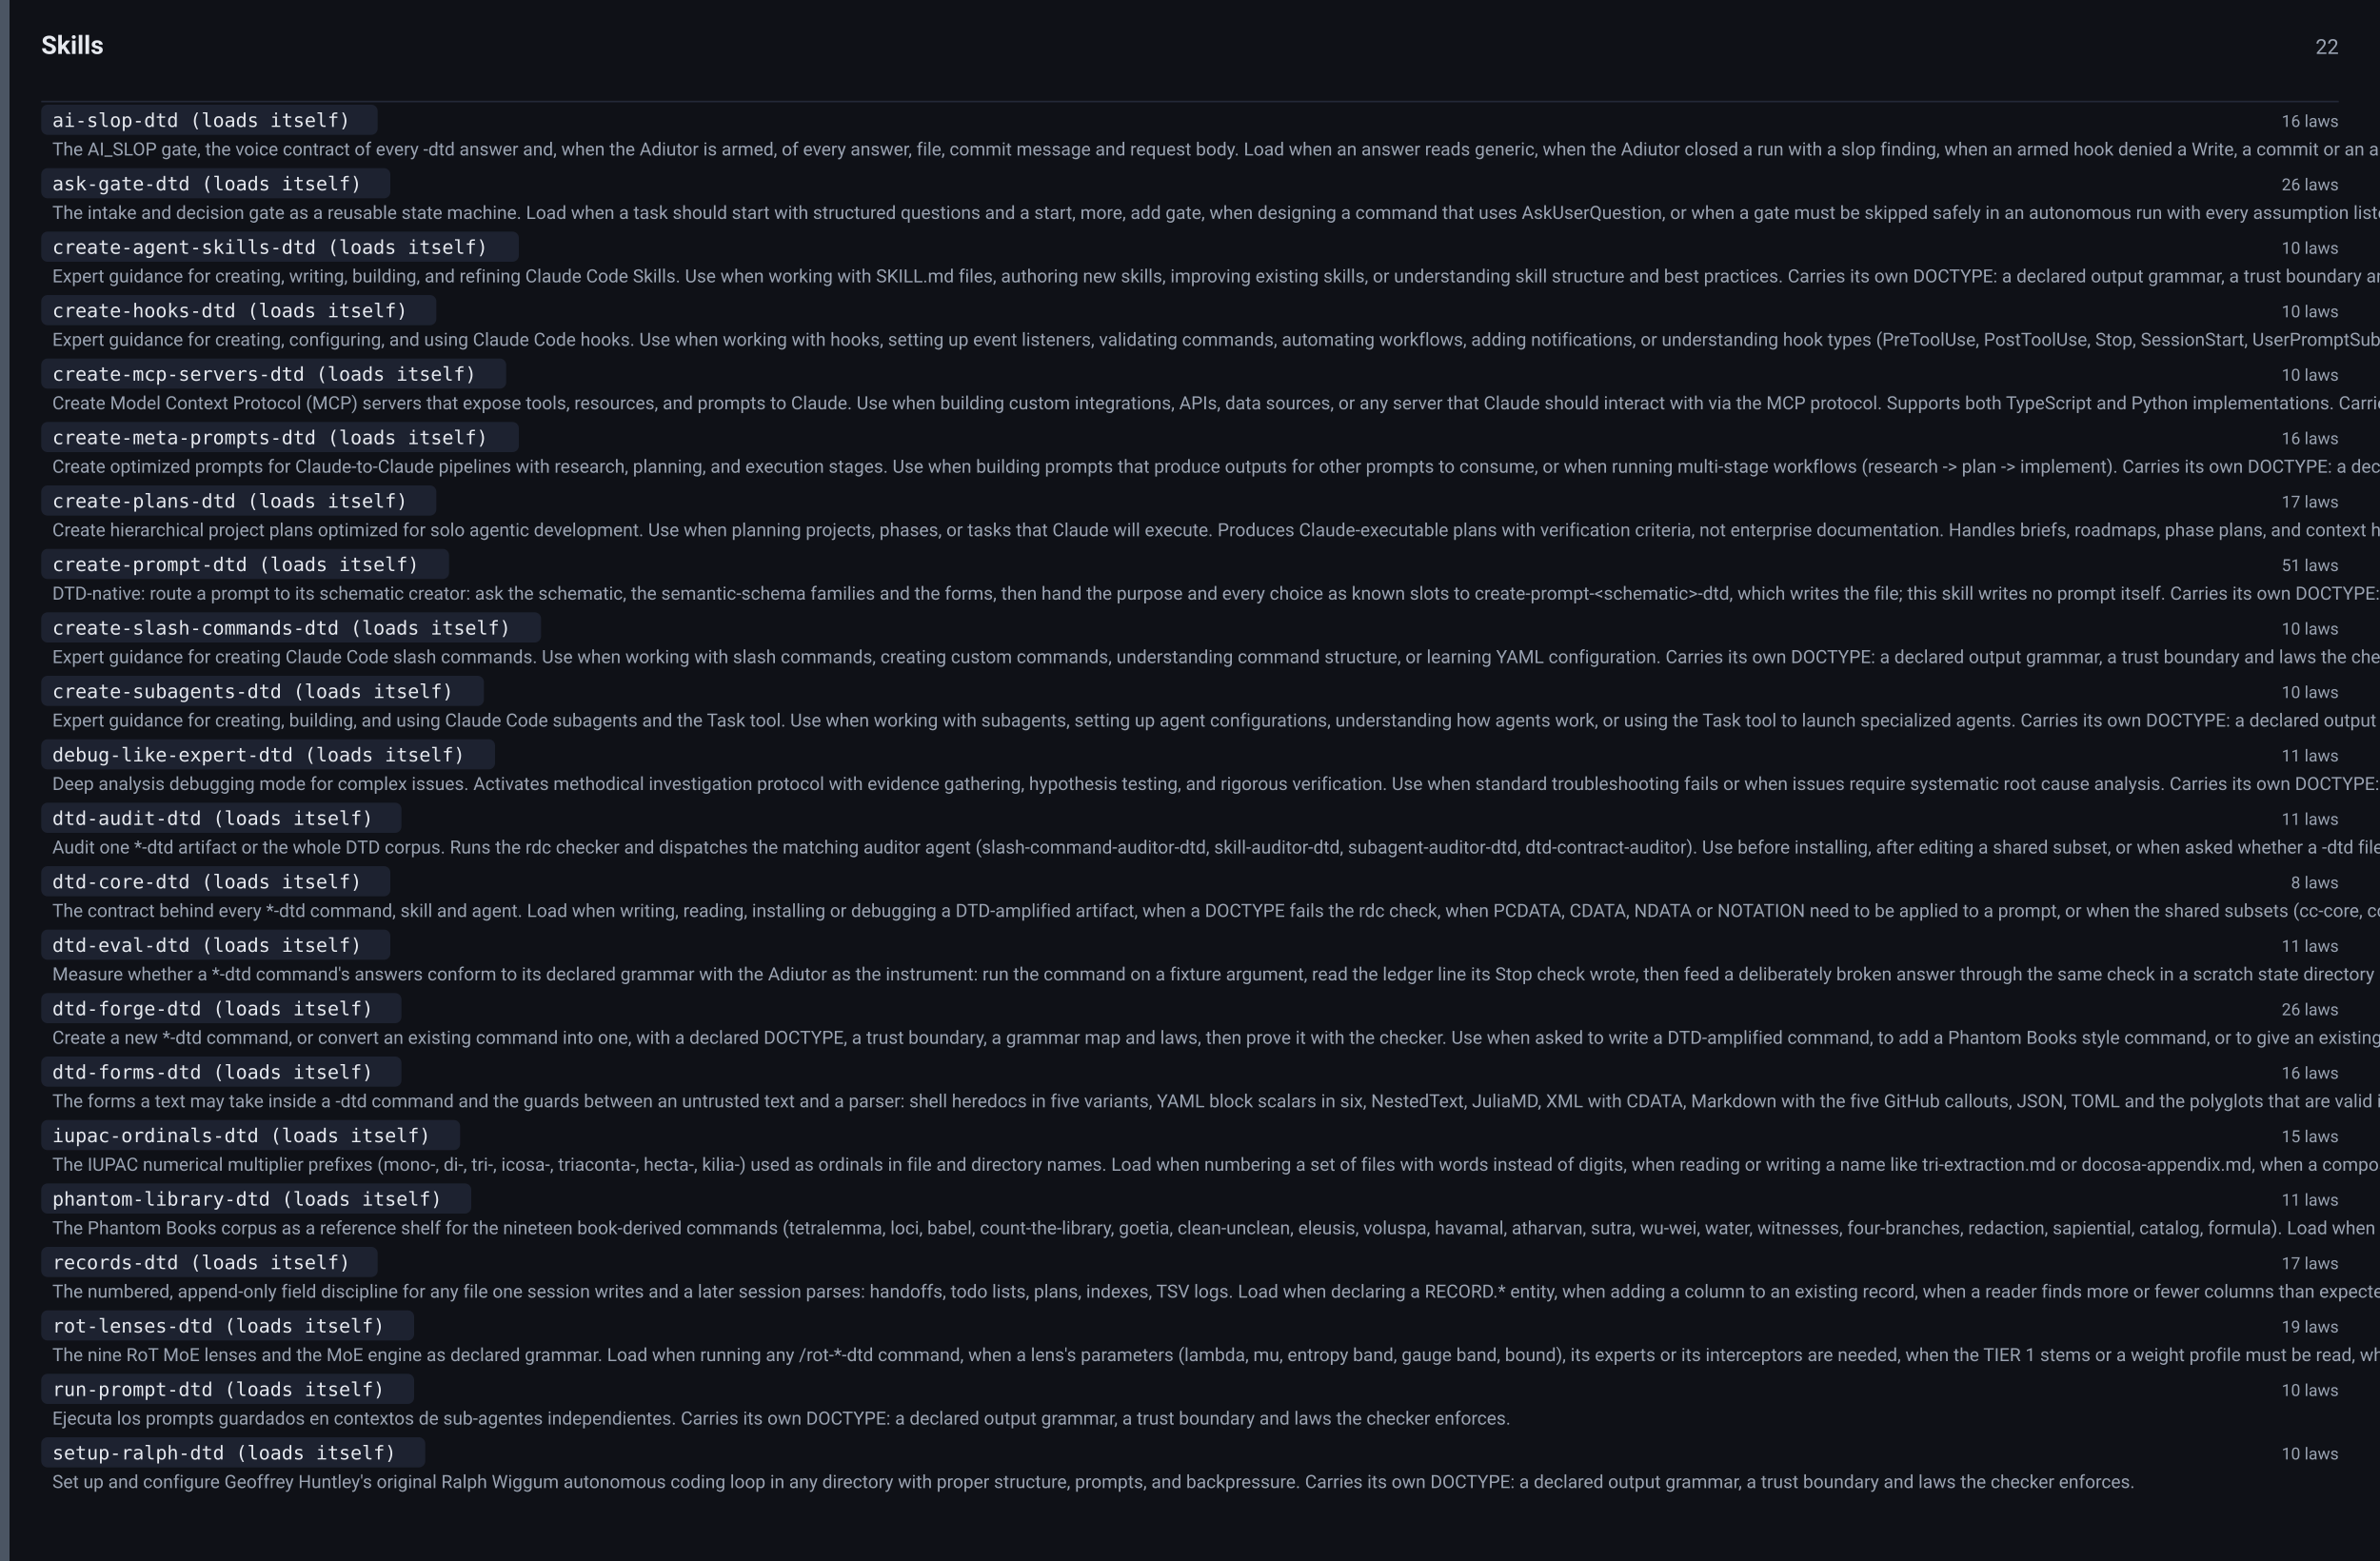
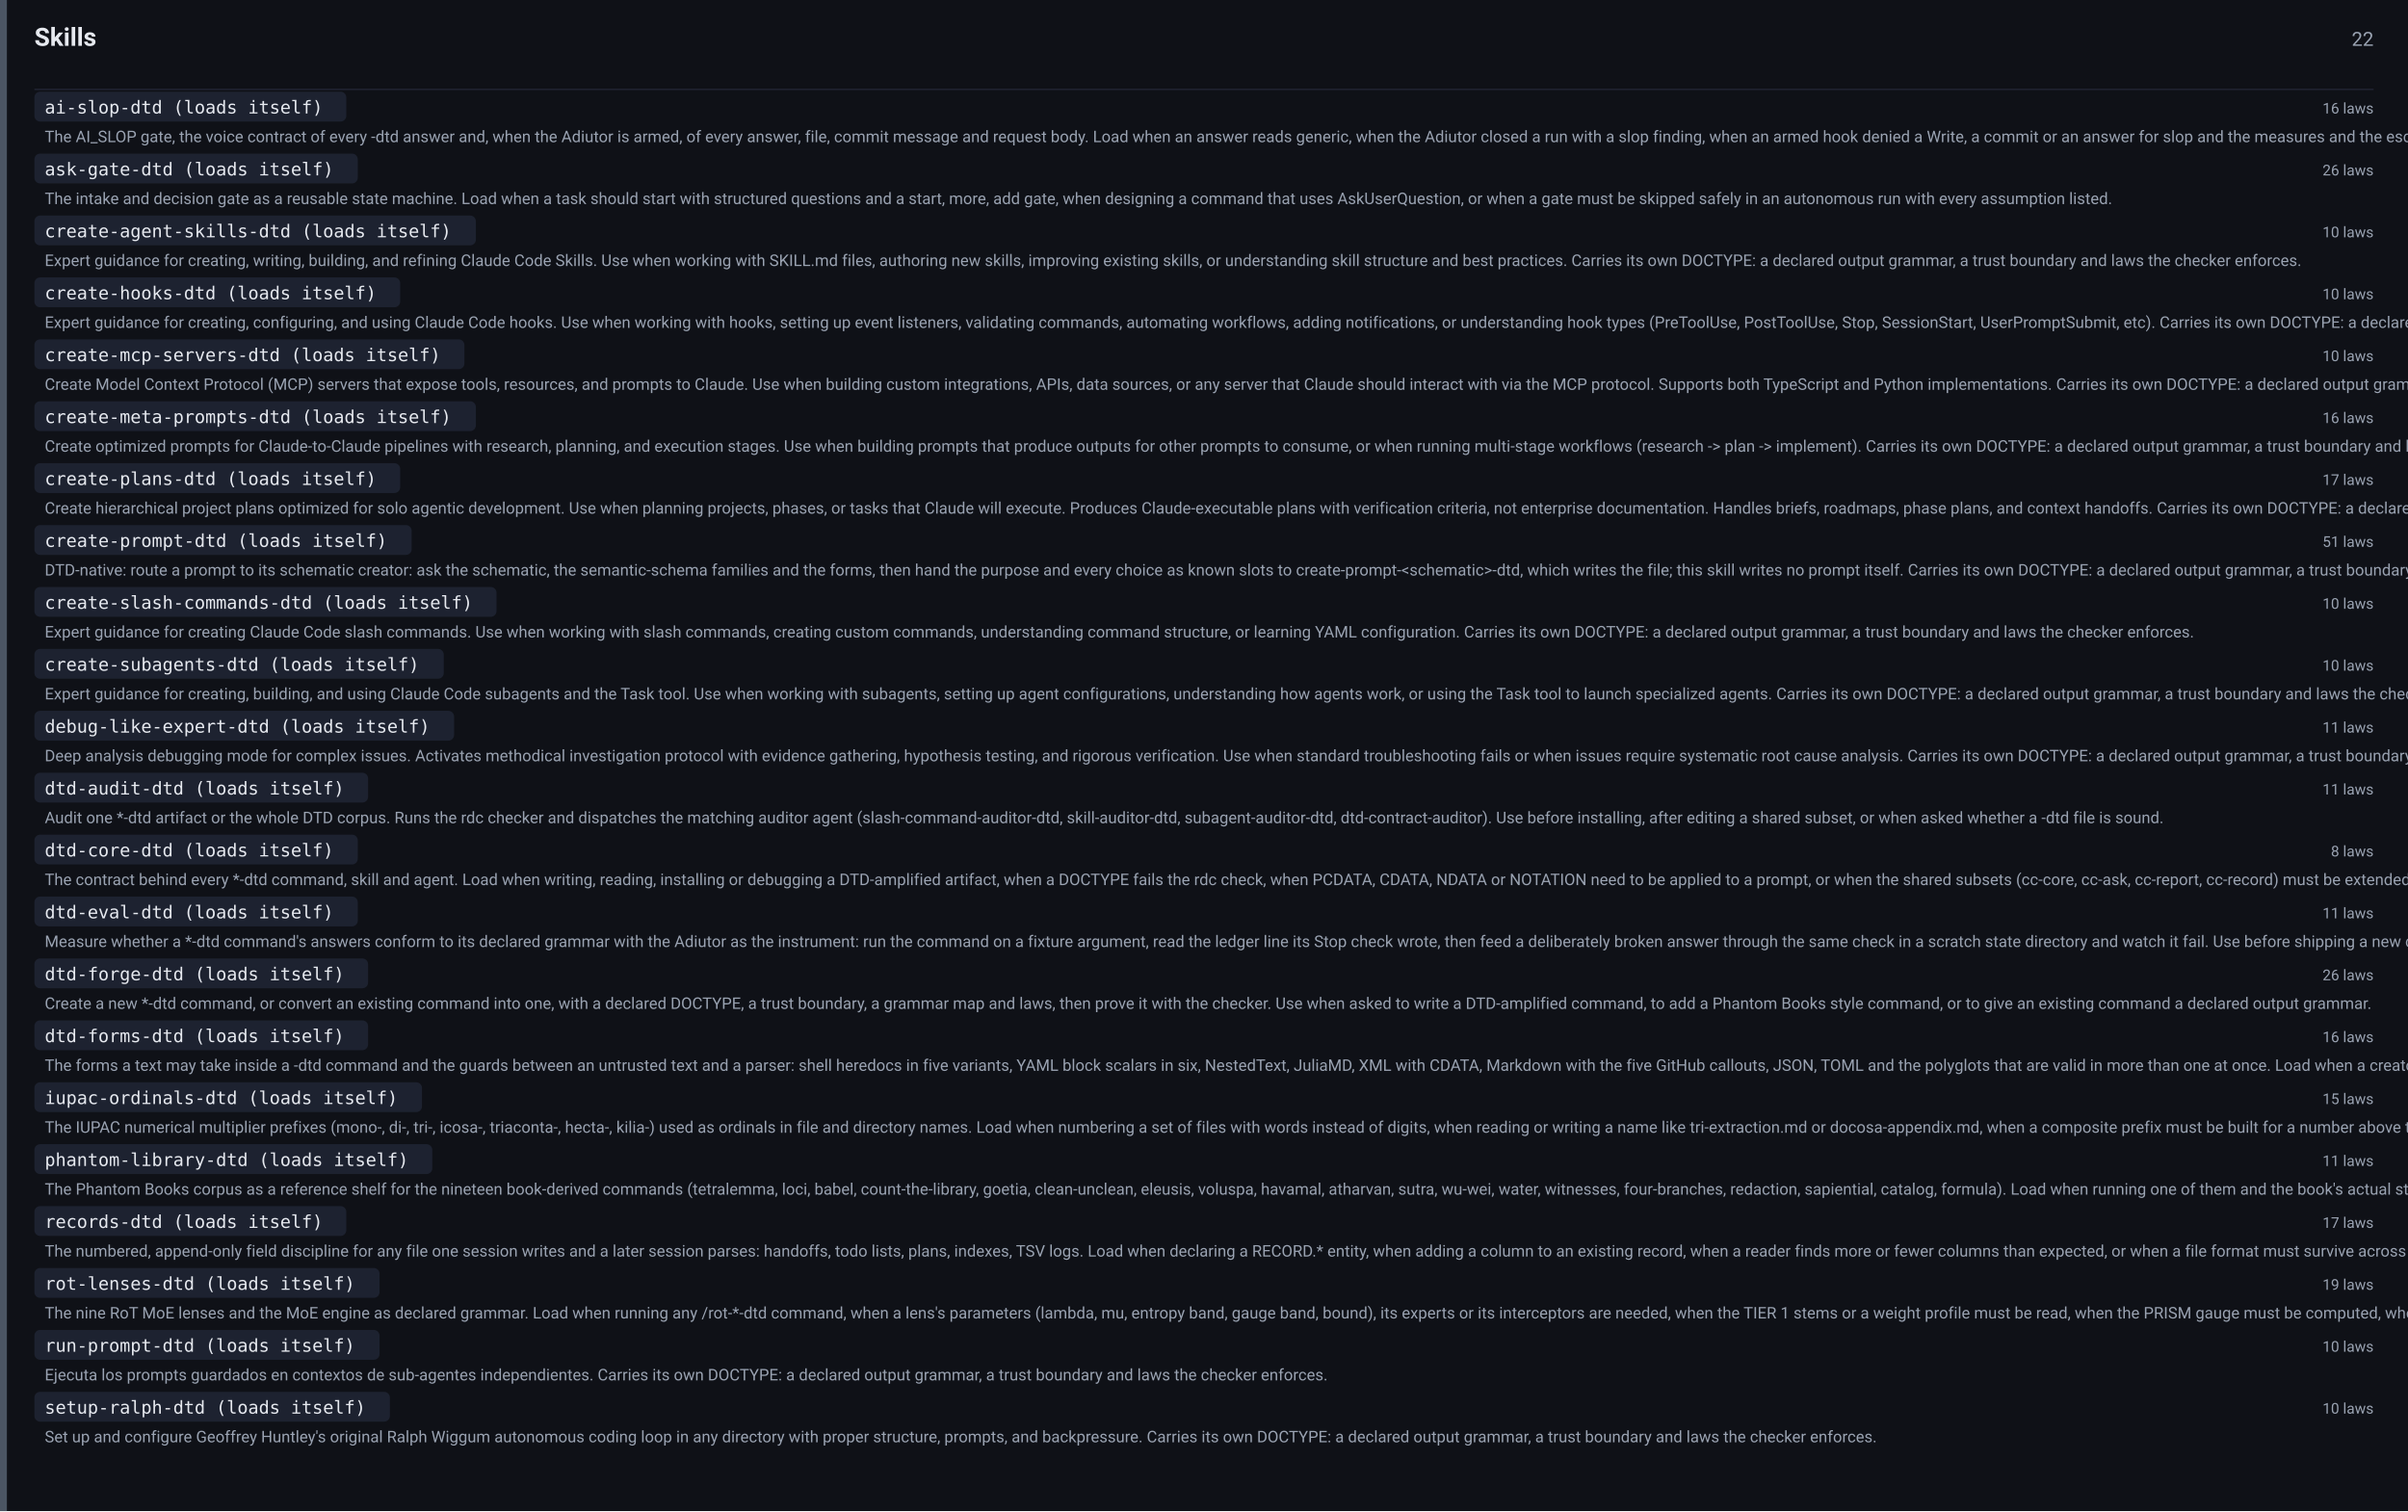
- <svg xmlns="http://www.w3.org/2000/svg" width="1500" height="984" viewBox="0 0 1500 984" font-family="-apple-system,BlinkMacSystemFont,Segoe UI,Roboto,Helvetica,Arial,sans-serif">
-   <rect width="1500" height="984" fill="#0f1117" />
-   <rect x="0" y="0" width="6" height="984" fill="#4b5563" />
-   <text x="26" y="34" font-size="16" font-weight="600" fill="#e6e9ef">Skills</text>
-   <text x="1474" y="34" font-size="13" fill="#9aa3b2" text-anchor="end">22</text>
-   <line x1="26" y1="64" x2="1474" y2="64" stroke="#242938" stroke-width="1" />
-   <rect x="26" y="66" width="212" height="19" rx="4" fill="#1d2230" />
-   <text x="33" y="80" font-size="12" font-family="ui-monospace,SFMono-Regular,Menlo,Consolas,monospace" fill="#e6e9ef">ai-slop-dtd  (loads itself)</text>
-   <text x="33" y="98" font-size="11.5" fill="#9aa3b2">The AI_SLOP gate, the voice contract of every -dtd answer and, when the Adiutor is armed, of every answer, file, commit message and request body. Load when an answer reads generic, when the Adiutor closed a run with a slop finding, when an armed hook denied a Write, a commit or an answer for slop and the measures and the escape must be read, when a command's prose needs the ban list checked before it ships, when the bounds in ai-slop.dtd must be read or changed, or when a new record must not open its sentences the way the previous one did.</text>
-   <text x="1474" y="80" font-size="10.5" fill="#9aa3b2" text-anchor="end">16 laws</text>
-   <rect x="26" y="106" width="220" height="19" rx="4" fill="#1d2230" />
-   <text x="33" y="120" font-size="12" font-family="ui-monospace,SFMono-Regular,Menlo,Consolas,monospace" fill="#e6e9ef">ask-gate-dtd  (loads itself)</text>
-   <text x="33" y="138" font-size="11.5" fill="#9aa3b2">The intake and decision gate as a reusable state machine. Load when a task should start with structured questions and a start, more, add gate, when designing a command that uses AskUserQuestion, or when a gate must be skipped safely in an autonomous run with every assumption listed.</text>
-   <text x="1474" y="120" font-size="10.5" fill="#9aa3b2" text-anchor="end">26 laws</text>
-   <rect x="26" y="146" width="301" height="19" rx="4" fill="#1d2230" />
-   <text x="33" y="160" font-size="12" font-family="ui-monospace,SFMono-Regular,Menlo,Consolas,monospace" fill="#e6e9ef">create-agent-skills-dtd  (loads itself)</text>
-   <text x="33" y="178" font-size="11.5" fill="#9aa3b2">Expert guidance for creating, writing, building, and refining Claude Code Skills. Use when working with SKILL.md files, authoring new skills, improving existing skills, or understanding skill structure and best practices. Carries its own DOCTYPE: a declared output grammar, a trust boundary and laws the checker enforces.</text>
-   <text x="1474" y="160" font-size="10.5" fill="#9aa3b2" text-anchor="end">10 laws</text>
-   <rect x="26" y="186" width="249" height="19" rx="4" fill="#1d2230" />
-   <text x="33" y="200" font-size="12" font-family="ui-monospace,SFMono-Regular,Menlo,Consolas,monospace" fill="#e6e9ef">create-hooks-dtd  (loads itself)</text>
-   <text x="33" y="218" font-size="11.5" fill="#9aa3b2">Expert guidance for creating, configuring, and using Claude Code hooks. Use when working with hooks, setting up event listeners, validating commands, automating workflows, adding notifications, or understanding hook types (PreToolUse, PostToolUse, Stop, SessionStart, UserPromptSubmit, etc). Carries its own DOCTYPE: a declared output grammar, a trust boundary and laws the checker enforces.</text>
-   <text x="1474" y="200" font-size="10.5" fill="#9aa3b2" text-anchor="end">10 laws</text>
-   <rect x="26" y="226" width="293" height="19" rx="4" fill="#1d2230" />
-   <text x="33" y="240" font-size="12" font-family="ui-monospace,SFMono-Regular,Menlo,Consolas,monospace" fill="#e6e9ef">create-mcp-servers-dtd  (loads itself)</text>
-   <text x="33" y="258" font-size="11.5" fill="#9aa3b2">Create Model Context Protocol (MCP) servers that expose tools, resources, and prompts to Claude. Use when building custom integrations, APIs, data sources, or any server that Claude should interact with via the MCP protocol. Supports both TypeScript and Python implementations. Carries its own DOCTYPE: a declared output grammar, a trust boundary and laws the checker enforces.</text>
-   <text x="1474" y="240" font-size="10.5" fill="#9aa3b2" text-anchor="end">10 laws</text>
-   <rect x="26" y="266" width="301" height="19" rx="4" fill="#1d2230" />
-   <text x="33" y="280" font-size="12" font-family="ui-monospace,SFMono-Regular,Menlo,Consolas,monospace" fill="#e6e9ef">create-meta-prompts-dtd  (loads itself)</text>
-   <text x="33" y="298" font-size="11.5" fill="#9aa3b2">Create optimized prompts for Claude-to-Claude pipelines with research, planning, and execution stages. Use when building prompts that produce outputs for other prompts to consume, or when running multi-stage workflows (research -&gt; plan -&gt; implement). Carries its own DOCTYPE: a declared output grammar, a trust boundary and laws the checker enforces.</text>
-   <text x="1474" y="280" font-size="10.5" fill="#9aa3b2" text-anchor="end">16 laws</text>
-   <rect x="26" y="306" width="249" height="19" rx="4" fill="#1d2230" />
-   <text x="33" y="320" font-size="12" font-family="ui-monospace,SFMono-Regular,Menlo,Consolas,monospace" fill="#e6e9ef">create-plans-dtd  (loads itself)</text>
-   <text x="33" y="338" font-size="11.5" fill="#9aa3b2">Create hierarchical project plans optimized for solo agentic development. Use when planning projects, phases, or tasks that Claude will execute. Produces Claude-executable plans with verification criteria, not enterprise documentation. Handles briefs, roadmaps, phase plans, and context handoffs. Carries its own DOCTYPE: a declared output grammar, a trust boundary and laws the checker enforces.</text>
-   <text x="1474" y="320" font-size="10.5" fill="#9aa3b2" text-anchor="end">17 laws</text>
-   <rect x="26" y="346" width="257" height="19" rx="4" fill="#1d2230" />
-   <text x="33" y="360" font-size="12" font-family="ui-monospace,SFMono-Regular,Menlo,Consolas,monospace" fill="#e6e9ef">create-prompt-dtd  (loads itself)</text>
-   <text x="33" y="378" font-size="11.5" fill="#9aa3b2">DTD-native: route a prompt to its schematic creator: ask the schematic, the semantic-schema families and the forms, then hand the purpose and every choice as known slots to create-prompt-&lt;schematic&gt;-dtd, which writes the file; this skill writes no prompt itself. Carries its own DOCTYPE: a declared output grammar, a trust boundary and laws the checker enforces</text>
-   <text x="1474" y="360" font-size="10.5" fill="#9aa3b2" text-anchor="end">51 laws</text>
-   <rect x="26" y="386" width="315" height="19" rx="4" fill="#1d2230" />
-   <text x="33" y="400" font-size="12" font-family="ui-monospace,SFMono-Regular,Menlo,Consolas,monospace" fill="#e6e9ef">create-slash-commands-dtd  (loads itself)</text>
-   <text x="33" y="418" font-size="11.5" fill="#9aa3b2">Expert guidance for creating Claude Code slash commands. Use when working with slash commands, creating custom commands, understanding command structure, or learning YAML configuration. Carries its own DOCTYPE: a declared output grammar, a trust boundary and laws the checker enforces.</text>
-   <text x="1474" y="400" font-size="10.5" fill="#9aa3b2" text-anchor="end">10 laws</text>
-   <rect x="26" y="426" width="279" height="19" rx="4" fill="#1d2230" />
-   <text x="33" y="440" font-size="12" font-family="ui-monospace,SFMono-Regular,Menlo,Consolas,monospace" fill="#e6e9ef">create-subagents-dtd  (loads itself)</text>
-   <text x="33" y="458" font-size="11.5" fill="#9aa3b2">Expert guidance for creating, building, and using Claude Code subagents and the Task tool. Use when working with subagents, setting up agent configurations, understanding how agents work, or using the Task tool to launch specialized agents. Carries its own DOCTYPE: a declared output grammar, a trust boundary and laws the checker enforces.</text>
-   <text x="1474" y="440" font-size="10.5" fill="#9aa3b2" text-anchor="end">10 laws</text>
-   <rect x="26" y="466" width="286" height="19" rx="4" fill="#1d2230" />
-   <text x="33" y="480" font-size="12" font-family="ui-monospace,SFMono-Regular,Menlo,Consolas,monospace" fill="#e6e9ef">debug-like-expert-dtd  (loads itself)</text>
-   <text x="33" y="498" font-size="11.5" fill="#9aa3b2">Deep analysis debugging mode for complex issues. Activates methodical investigation protocol with evidence gathering, hypothesis testing, and rigorous verification. Use when standard troubleshooting fails or when issues require systematic root cause analysis. Carries its own DOCTYPE: a declared output grammar, a trust boundary and laws the checker enforces.</text>
-   <text x="1474" y="480" font-size="10.5" fill="#9aa3b2" text-anchor="end">11 laws</text>
-   <rect x="26" y="506" width="227" height="19" rx="4" fill="#1d2230" />
-   <text x="33" y="520" font-size="12" font-family="ui-monospace,SFMono-Regular,Menlo,Consolas,monospace" fill="#e6e9ef">dtd-audit-dtd  (loads itself)</text>
-   <text x="33" y="538" font-size="11.5" fill="#9aa3b2">Audit one *-dtd artifact or the whole DTD corpus. Runs the rdc checker and dispatches the matching auditor agent (slash-command-auditor-dtd, skill-auditor-dtd, subagent-auditor-dtd, dtd-contract-auditor). Use before installing, after editing a shared subset, or when asked whether a -dtd file is sound.</text>
-   <text x="1474" y="520" font-size="10.5" fill="#9aa3b2" text-anchor="end">11 laws</text>
-   <rect x="26" y="546" width="220" height="19" rx="4" fill="#1d2230" />
-   <text x="33" y="560" font-size="12" font-family="ui-monospace,SFMono-Regular,Menlo,Consolas,monospace" fill="#e6e9ef">dtd-core-dtd  (loads itself)</text>
-   <text x="33" y="578" font-size="11.5" fill="#9aa3b2">The contract behind every *-dtd command, skill and agent. Load when writing, reading, installing or debugging a DTD-amplified artifact, when a DOCTYPE fails the rdc check, when PCDATA, CDATA, NDATA or NOTATION need to be applied to a prompt, or when the shared subsets (cc-core, cc-ask, cc-report, cc-record) must be extended.</text>
-   <text x="1474" y="560" font-size="10.5" fill="#9aa3b2" text-anchor="end">8 laws</text>
-   <rect x="26" y="586" width="220" height="19" rx="4" fill="#1d2230" />
-   <text x="33" y="600" font-size="12" font-family="ui-monospace,SFMono-Regular,Menlo,Consolas,monospace" fill="#e6e9ef">dtd-eval-dtd  (loads itself)</text>
-   <text x="33" y="618" font-size="11.5" fill="#9aa3b2">Measure whether a *-dtd command's answers conform to its declared grammar with the Adiutor as the instrument: run the command on a fixture argument, read the ledger line its Stop check wrote, then feed a deliberately broken answer through the same check in a scratch state directory and watch it fail. Use before shipping a new command, after changing a grammar, or when asked to prove a DOCTYPE is more than decoration.</text>
-   <text x="1474" y="600" font-size="10.5" fill="#9aa3b2" text-anchor="end">11 laws</text>
-   <rect x="26" y="626" width="227" height="19" rx="4" fill="#1d2230" />
-   <text x="33" y="640" font-size="12" font-family="ui-monospace,SFMono-Regular,Menlo,Consolas,monospace" fill="#e6e9ef">dtd-forge-dtd  (loads itself)</text>
-   <text x="33" y="658" font-size="11.5" fill="#9aa3b2">Create a new *-dtd command, or convert an existing command into one, with a declared DOCTYPE, a trust boundary, a grammar map and laws, then prove it with the checker. Use when asked to write a DTD-amplified command, to add a Phantom Books style command, or to give an existing command a declared output grammar.</text>
-   <text x="1474" y="640" font-size="10.5" fill="#9aa3b2" text-anchor="end">26 laws</text>
-   <rect x="26" y="666" width="227" height="19" rx="4" fill="#1d2230" />
-   <text x="33" y="680" font-size="12" font-family="ui-monospace,SFMono-Regular,Menlo,Consolas,monospace" fill="#e6e9ef">dtd-forms-dtd  (loads itself)</text>
-   <text x="33" y="698" font-size="11.5" fill="#9aa3b2">The forms a text may take inside a -dtd command and the guards between an untrusted text and a parser: shell heredocs in five variants, YAML block scalars in six, NestedText, JuliaMD, XML with CDATA, Markdown with the five GitHub callouts, JSON, TOML and the polyglots that are valid in more than one at once. Load when a creator asks which form an input or an output takes, when a command must render a heredoc, a block scalar or a callout without an injection path, when lib/form.mjs refused a text, or when a new form must be added to cc-form.dtd.</text>
-   <text x="1474" y="680" font-size="10.5" fill="#9aa3b2" text-anchor="end">16 laws</text>
-   <rect x="26" y="706" width="264" height="19" rx="4" fill="#1d2230" />
-   <text x="33" y="720" font-size="12" font-family="ui-monospace,SFMono-Regular,Menlo,Consolas,monospace" fill="#e6e9ef">iupac-ordinals-dtd  (loads itself)</text>
-   <text x="33" y="738" font-size="11.5" fill="#9aa3b2">The IUPAC numerical multiplier prefixes (mono-, di-, tri-, icosa-, triaconta-, hecta-, kilia-) used as ordinals in file and directory names. Load when numbering a set of files with words instead of digits, when reading or writing a name like tri-extraction.md or docosa-appendix.md, when a composite prefix must be built for a number above twenty, or when a word-numbered directory has stopped sorting in the order its author intended. From 5.0.0 a record ordinal is the Greek cardinal (heis, duo, treis), read from lib/ordinals.mjs, with the IUPAC multiplier as the second column.</text>
-   <text x="1474" y="720" font-size="10.5" fill="#9aa3b2" text-anchor="end">15 laws</text>
-   <rect x="26" y="746" width="271" height="19" rx="4" fill="#1d2230" />
-   <text x="33" y="760" font-size="12" font-family="ui-monospace,SFMono-Regular,Menlo,Consolas,monospace" fill="#e6e9ef">phantom-library-dtd  (loads itself)</text>
-   <text x="33" y="778" font-size="11.5" fill="#9aa3b2">The Phantom Books corpus as a reference shelf for the nineteen book-derived commands (tetralemma, loci, babel, count-the-library, goetia, clean-unclean, eleusis, voluspa, havamal, atharvan, sutra, wu-wei, water, witnesses, four-branches, redaction, sapiential, catalog, formula). Load when running one of them and the book's actual structure matters, when adding a new book-derived command, or when asked which book a command draws on.</text>
-   <text x="1474" y="760" font-size="10.5" fill="#9aa3b2" text-anchor="end">11 laws</text>
-   <rect x="26" y="786" width="212" height="19" rx="4" fill="#1d2230" />
-   <text x="33" y="800" font-size="12" font-family="ui-monospace,SFMono-Regular,Menlo,Consolas,monospace" fill="#e6e9ef">records-dtd  (loads itself)</text>
-   <text x="33" y="818" font-size="11.5" fill="#9aa3b2">The numbered, append-only field discipline for any file one session writes and a later session parses: handoffs, todo lists, plans, indexes, TSV logs. Load when declaring a RECORD.* entity, when adding a column to an existing record, when a reader finds more or fewer columns than expected, or when a file format must survive across versions.</text>
-   <text x="1474" y="800" font-size="10.5" fill="#9aa3b2" text-anchor="end">17 laws</text>
-   <rect x="26" y="826" width="235" height="19" rx="4" fill="#1d2230" />
-   <text x="33" y="840" font-size="12" font-family="ui-monospace,SFMono-Regular,Menlo,Consolas,monospace" fill="#e6e9ef">rot-lenses-dtd  (loads itself)</text>
-   <text x="33" y="858" font-size="11.5" fill="#9aa3b2">The nine RoT MoE lenses and the MoE engine as declared grammar. Load when running any /rot-*-dtd command, when a lens's parameters (lambda, mu, entropy band, gauge band, bound), its experts or its interceptors are needed, when the TIER 1 stems or a weight profile must be read, when the PRISM gauge must be computed, when two lenses must be composed into a hybrid by the law, when the live router marker must be read, or when a new lens-derived command is being written.</text>
-   <text x="1474" y="840" font-size="10.5" fill="#9aa3b2" text-anchor="end">19 laws</text>
-   <rect x="26" y="866" width="235" height="19" rx="4" fill="#1d2230" />
-   <text x="33" y="880" font-size="12" font-family="ui-monospace,SFMono-Regular,Menlo,Consolas,monospace" fill="#e6e9ef">run-prompt-dtd  (loads itself)</text>
-   <text x="33" y="898" font-size="11.5" fill="#9aa3b2">Ejecuta los prompts guardados en contextos de sub-agentes independientes. Carries its own DOCTYPE: a declared output grammar, a trust boundary and laws the checker enforces.</text>
-   <text x="1474" y="880" font-size="10.5" fill="#9aa3b2" text-anchor="end">10 laws</text>
-   <rect x="26" y="906" width="242" height="19" rx="4" fill="#1d2230" />
-   <text x="33" y="920" font-size="12" font-family="ui-monospace,SFMono-Regular,Menlo,Consolas,monospace" fill="#e6e9ef">setup-ralph-dtd  (loads itself)</text>
-   <text x="33" y="938" font-size="11.5" fill="#9aa3b2">Set up and configure Geoffrey Huntley's original Ralph Wiggum autonomous coding loop in any directory with proper structure, prompts, and backpressure. Carries its own DOCTYPE: a declared output grammar, a trust boundary and laws the checker enforces.</text>
-   <text x="1474" y="920" font-size="10.5" fill="#9aa3b2" text-anchor="end">10 laws</text>
+ <svg xmlns="http://www.w3.org/2000/svg" width="2100" height="1318" viewBox="0 0 2100 1318" font-family="-apple-system,BlinkMacSystemFont,Segoe UI,Roboto,Helvetica,Arial,sans-serif">
+   <rect width="2100" height="1318" fill="#0f1117" />
+   <rect x="0" y="0" width="6" height="1318" fill="#4b5563" />
+   <text x="30" y="40" font-size="22" font-weight="600" fill="#e6e9ef">Skills</text>
+   <text x="2070" y="40" font-size="17" fill="#9aa3b2" text-anchor="end">22</text>
+   <line x1="30" y1="78" x2="2070" y2="78" stroke="#242938" stroke-width="1" />
+   <rect x="30" y="80" width="272" height="26" rx="5" fill="#1d2230" />
+   <text x="39" y="99" font-size="15.5" font-family="ui-monospace,SFMono-Regular,Menlo,Consolas,monospace" fill="#e6e9ef">ai-slop-dtd  (loads itself)</text>
+   <text x="39" y="124" font-size="14" fill="#9aa3b2">The AI_SLOP gate, the voice contract of every -dtd answer and, when the Adiutor is armed, of every answer, file, commit message and request body. Load when an answer reads generic, when the Adiutor closed a run with a slop finding, when an armed hook denied a Write, a commit or an answer for slop and the measures and the escape must be read, when a command's prose needs the ban list checked before it ships, when the bounds in ai-slop.dtd must be read or changed, or when a new record must not open its sentences the way the previous one did.</text>
+   <text x="2070" y="99" font-size="13" fill="#9aa3b2" text-anchor="end">16 laws</text>
+   <rect x="30" y="134" width="282" height="26" rx="5" fill="#1d2230" />
+   <text x="39" y="153" font-size="15.5" font-family="ui-monospace,SFMono-Regular,Menlo,Consolas,monospace" fill="#e6e9ef">ask-gate-dtd  (loads itself)</text>
+   <text x="39" y="178" font-size="14" fill="#9aa3b2">The intake and decision gate as a reusable state machine. Load when a task should start with structured questions and a start, more, add gate, when designing a command that uses AskUserQuestion, or when a gate must be skipped safely in an autonomous run with every assumption listed.</text>
+   <text x="2070" y="153" font-size="13" fill="#9aa3b2" text-anchor="end">26 laws</text>
+   <rect x="30" y="188" width="385" height="26" rx="5" fill="#1d2230" />
+   <text x="39" y="207" font-size="15.5" font-family="ui-monospace,SFMono-Regular,Menlo,Consolas,monospace" fill="#e6e9ef">create-agent-skills-dtd  (loads itself)</text>
+   <text x="39" y="232" font-size="14" fill="#9aa3b2">Expert guidance for creating, writing, building, and refining Claude Code Skills. Use when working with SKILL.md files, authoring new skills, improving existing skills, or understanding skill structure and best practices. Carries its own DOCTYPE: a declared output grammar, a trust boundary and laws the checker enforces.</text>
+   <text x="2070" y="207" font-size="13" fill="#9aa3b2" text-anchor="end">10 laws</text>
+   <rect x="30" y="242" width="319" height="26" rx="5" fill="#1d2230" />
+   <text x="39" y="261" font-size="15.5" font-family="ui-monospace,SFMono-Regular,Menlo,Consolas,monospace" fill="#e6e9ef">create-hooks-dtd  (loads itself)</text>
+   <text x="39" y="286" font-size="14" fill="#9aa3b2">Expert guidance for creating, configuring, and using Claude Code hooks. Use when working with hooks, setting up event listeners, validating commands, automating workflows, adding notifications, or understanding hook types (PreToolUse, PostToolUse, Stop, SessionStart, UserPromptSubmit, etc). Carries its own DOCTYPE: a declared output grammar, a trust boundary and laws the checker enforces.</text>
+   <text x="2070" y="261" font-size="13" fill="#9aa3b2" text-anchor="end">10 laws</text>
+   <rect x="30" y="296" width="375" height="26" rx="5" fill="#1d2230" />
+   <text x="39" y="315" font-size="15.5" font-family="ui-monospace,SFMono-Regular,Menlo,Consolas,monospace" fill="#e6e9ef">create-mcp-servers-dtd  (loads itself)</text>
+   <text x="39" y="340" font-size="14" fill="#9aa3b2">Create Model Context Protocol (MCP) servers that expose tools, resources, and prompts to Claude. Use when building custom integrations, APIs, data sources, or any server that Claude should interact with via the MCP protocol. Supports both TypeScript and Python implementations. Carries its own DOCTYPE: a declared output grammar, a trust boundary and laws the checker enforces.</text>
+   <text x="2070" y="315" font-size="13" fill="#9aa3b2" text-anchor="end">10 laws</text>
+   <rect x="30" y="350" width="385" height="26" rx="5" fill="#1d2230" />
+   <text x="39" y="369" font-size="15.5" font-family="ui-monospace,SFMono-Regular,Menlo,Consolas,monospace" fill="#e6e9ef">create-meta-prompts-dtd  (loads itself)</text>
+   <text x="39" y="394" font-size="14" fill="#9aa3b2">Create optimized prompts for Claude-to-Claude pipelines with research, planning, and execution stages. Use when building prompts that produce outputs for other prompts to consume, or when running multi-stage workflows (research -&gt; plan -&gt; implement). Carries its own DOCTYPE: a declared output grammar, a trust boundary and laws the checker enforces.</text>
+   <text x="2070" y="369" font-size="13" fill="#9aa3b2" text-anchor="end">16 laws</text>
+   <rect x="30" y="404" width="319" height="26" rx="5" fill="#1d2230" />
+   <text x="39" y="423" font-size="15.5" font-family="ui-monospace,SFMono-Regular,Menlo,Consolas,monospace" fill="#e6e9ef">create-plans-dtd  (loads itself)</text>
+   <text x="39" y="448" font-size="14" fill="#9aa3b2">Create hierarchical project plans optimized for solo agentic development. Use when planning projects, phases, or tasks that Claude will execute. Produces Claude-executable plans with verification criteria, not enterprise documentation. Handles briefs, roadmaps, phase plans, and context handoffs. Carries its own DOCTYPE: a declared output grammar, a trust boundary and laws the checker enforces.</text>
+   <text x="2070" y="423" font-size="13" fill="#9aa3b2" text-anchor="end">17 laws</text>
+   <rect x="30" y="458" width="329" height="26" rx="5" fill="#1d2230" />
+   <text x="39" y="477" font-size="15.5" font-family="ui-monospace,SFMono-Regular,Menlo,Consolas,monospace" fill="#e6e9ef">create-prompt-dtd  (loads itself)</text>
+   <text x="39" y="502" font-size="14" fill="#9aa3b2">DTD-native: route a prompt to its schematic creator: ask the schematic, the semantic-schema families and the forms, then hand the purpose and every choice as known slots to create-prompt-&lt;schematic&gt;-dtd, which writes the file; this skill writes no prompt itself. Carries its own DOCTYPE: a declared output grammar, a trust boundary and laws the checker enforces</text>
+   <text x="2070" y="477" font-size="13" fill="#9aa3b2" text-anchor="end">51 laws</text>
+   <rect x="30" y="512" width="403" height="26" rx="5" fill="#1d2230" />
+   <text x="39" y="531" font-size="15.5" font-family="ui-monospace,SFMono-Regular,Menlo,Consolas,monospace" fill="#e6e9ef">create-slash-commands-dtd  (loads itself)</text>
+   <text x="39" y="556" font-size="14" fill="#9aa3b2">Expert guidance for creating Claude Code slash commands. Use when working with slash commands, creating custom commands, understanding command structure, or learning YAML configuration. Carries its own DOCTYPE: a declared output grammar, a trust boundary and laws the checker enforces.</text>
+   <text x="2070" y="531" font-size="13" fill="#9aa3b2" text-anchor="end">10 laws</text>
+   <rect x="30" y="566" width="357" height="26" rx="5" fill="#1d2230" />
+   <text x="39" y="585" font-size="15.5" font-family="ui-monospace,SFMono-Regular,Menlo,Consolas,monospace" fill="#e6e9ef">create-subagents-dtd  (loads itself)</text>
+   <text x="39" y="610" font-size="14" fill="#9aa3b2">Expert guidance for creating, building, and using Claude Code subagents and the Task tool. Use when working with subagents, setting up agent configurations, understanding how agents work, or using the Task tool to launch specialized agents. Carries its own DOCTYPE: a declared output grammar, a trust boundary and laws the checker enforces.</text>
+   <text x="2070" y="585" font-size="13" fill="#9aa3b2" text-anchor="end">10 laws</text>
+   <rect x="30" y="620" width="366" height="26" rx="5" fill="#1d2230" />
+   <text x="39" y="639" font-size="15.5" font-family="ui-monospace,SFMono-Regular,Menlo,Consolas,monospace" fill="#e6e9ef">debug-like-expert-dtd  (loads itself)</text>
+   <text x="39" y="664" font-size="14" fill="#9aa3b2">Deep analysis debugging mode for complex issues. Activates methodical investigation protocol with evidence gathering, hypothesis testing, and rigorous verification. Use when standard troubleshooting fails or when issues require systematic root cause analysis. Carries its own DOCTYPE: a declared output grammar, a trust boundary and laws the checker enforces.</text>
+   <text x="2070" y="639" font-size="13" fill="#9aa3b2" text-anchor="end">11 laws</text>
+   <rect x="30" y="674" width="291" height="26" rx="5" fill="#1d2230" />
+   <text x="39" y="693" font-size="15.5" font-family="ui-monospace,SFMono-Regular,Menlo,Consolas,monospace" fill="#e6e9ef">dtd-audit-dtd  (loads itself)</text>
+   <text x="39" y="718" font-size="14" fill="#9aa3b2">Audit one *-dtd artifact or the whole DTD corpus. Runs the rdc checker and dispatches the matching auditor agent (slash-command-auditor-dtd, skill-auditor-dtd, subagent-auditor-dtd, dtd-contract-auditor). Use before installing, after editing a shared subset, or when asked whether a -dtd file is sound.</text>
+   <text x="2070" y="693" font-size="13" fill="#9aa3b2" text-anchor="end">11 laws</text>
+   <rect x="30" y="728" width="282" height="26" rx="5" fill="#1d2230" />
+   <text x="39" y="747" font-size="15.5" font-family="ui-monospace,SFMono-Regular,Menlo,Consolas,monospace" fill="#e6e9ef">dtd-core-dtd  (loads itself)</text>
+   <text x="39" y="772" font-size="14" fill="#9aa3b2">The contract behind every *-dtd command, skill and agent. Load when writing, reading, installing or debugging a DTD-amplified artifact, when a DOCTYPE fails the rdc check, when PCDATA, CDATA, NDATA or NOTATION need to be applied to a prompt, or when the shared subsets (cc-core, cc-ask, cc-report, cc-record) must be extended.</text>
+   <text x="2070" y="747" font-size="13" fill="#9aa3b2" text-anchor="end">8 laws</text>
+   <rect x="30" y="782" width="282" height="26" rx="5" fill="#1d2230" />
+   <text x="39" y="801" font-size="15.5" font-family="ui-monospace,SFMono-Regular,Menlo,Consolas,monospace" fill="#e6e9ef">dtd-eval-dtd  (loads itself)</text>
+   <text x="39" y="826" font-size="14" fill="#9aa3b2">Measure whether a *-dtd command's answers conform to its declared grammar with the Adiutor as the instrument: run the command on a fixture argument, read the ledger line its Stop check wrote, then feed a deliberately broken answer through the same check in a scratch state directory and watch it fail. Use before shipping a new command, after changing a grammar, or when asked to prove a DOCTYPE is more than decoration.</text>
+   <text x="2070" y="801" font-size="13" fill="#9aa3b2" text-anchor="end">11 laws</text>
+   <rect x="30" y="836" width="291" height="26" rx="5" fill="#1d2230" />
+   <text x="39" y="855" font-size="15.5" font-family="ui-monospace,SFMono-Regular,Menlo,Consolas,monospace" fill="#e6e9ef">dtd-forge-dtd  (loads itself)</text>
+   <text x="39" y="880" font-size="14" fill="#9aa3b2">Create a new *-dtd command, or convert an existing command into one, with a declared DOCTYPE, a trust boundary, a grammar map and laws, then prove it with the checker. Use when asked to write a DTD-amplified command, to add a Phantom Books style command, or to give an existing command a declared output grammar.</text>
+   <text x="2070" y="855" font-size="13" fill="#9aa3b2" text-anchor="end">26 laws</text>
+   <rect x="30" y="890" width="291" height="26" rx="5" fill="#1d2230" />
+   <text x="39" y="909" font-size="15.5" font-family="ui-monospace,SFMono-Regular,Menlo,Consolas,monospace" fill="#e6e9ef">dtd-forms-dtd  (loads itself)</text>
+   <text x="39" y="934" font-size="14" fill="#9aa3b2">The forms a text may take inside a -dtd command and the guards between an untrusted text and a parser: shell heredocs in five variants, YAML block scalars in six, NestedText, JuliaMD, XML with CDATA, Markdown with the five GitHub callouts, JSON, TOML and the polyglots that are valid in more than one at once. Load when a creator asks which form an input or an output takes, when a command must render a heredoc, a block scalar or a callout without an injection path, when lib/form.mjs refused a text, or when a new form must be added to cc-form.dtd.</text>
+   <text x="2070" y="909" font-size="13" fill="#9aa3b2" text-anchor="end">16 laws</text>
+   <rect x="30" y="944" width="338" height="26" rx="5" fill="#1d2230" />
+   <text x="39" y="963" font-size="15.5" font-family="ui-monospace,SFMono-Regular,Menlo,Consolas,monospace" fill="#e6e9ef">iupac-ordinals-dtd  (loads itself)</text>
+   <text x="39" y="988" font-size="14" fill="#9aa3b2">The IUPAC numerical multiplier prefixes (mono-, di-, tri-, icosa-, triaconta-, hecta-, kilia-) used as ordinals in file and directory names. Load when numbering a set of files with words instead of digits, when reading or writing a name like tri-extraction.md or docosa-appendix.md, when a composite prefix must be built for a number above twenty, or when a word-numbered directory has stopped sorting in the order its author intended. From 5.0.0 a record ordinal is the Greek cardinal (heis, duo, treis), read from lib/ordinals.mjs, with the IUPAC multiplier as the second column.</text>
+   <text x="2070" y="963" font-size="13" fill="#9aa3b2" text-anchor="end">15 laws</text>
+   <rect x="30" y="998" width="347" height="26" rx="5" fill="#1d2230" />
+   <text x="39" y="1017" font-size="15.5" font-family="ui-monospace,SFMono-Regular,Menlo,Consolas,monospace" fill="#e6e9ef">phantom-library-dtd  (loads itself)</text>
+   <text x="39" y="1042" font-size="14" fill="#9aa3b2">The Phantom Books corpus as a reference shelf for the nineteen book-derived commands (tetralemma, loci, babel, count-the-library, goetia, clean-unclean, eleusis, voluspa, havamal, atharvan, sutra, wu-wei, water, witnesses, four-branches, redaction, sapiential, catalog, formula). Load when running one of them and the book's actual structure matters, when adding a new book-derived command, or when asked which book a command draws on.</text>
+   <text x="2070" y="1017" font-size="13" fill="#9aa3b2" text-anchor="end">11 laws</text>
+   <rect x="30" y="1052" width="272" height="26" rx="5" fill="#1d2230" />
+   <text x="39" y="1071" font-size="15.5" font-family="ui-monospace,SFMono-Regular,Menlo,Consolas,monospace" fill="#e6e9ef">records-dtd  (loads itself)</text>
+   <text x="39" y="1096" font-size="14" fill="#9aa3b2">The numbered, append-only field discipline for any file one session writes and a later session parses: handoffs, todo lists, plans, indexes, TSV logs. Load when declaring a RECORD.* entity, when adding a column to an existing record, when a reader finds more or fewer columns than expected, or when a file format must survive across versions.</text>
+   <text x="2070" y="1071" font-size="13" fill="#9aa3b2" text-anchor="end">17 laws</text>
+   <rect x="30" y="1106" width="301" height="26" rx="5" fill="#1d2230" />
+   <text x="39" y="1125" font-size="15.5" font-family="ui-monospace,SFMono-Regular,Menlo,Consolas,monospace" fill="#e6e9ef">rot-lenses-dtd  (loads itself)</text>
+   <text x="39" y="1150" font-size="14" fill="#9aa3b2">The nine RoT MoE lenses and the MoE engine as declared grammar. Load when running any /rot-*-dtd command, when a lens's parameters (lambda, mu, entropy band, gauge band, bound), its experts or its interceptors are needed, when the TIER 1 stems or a weight profile must be read, when the PRISM gauge must be computed, when two lenses must be composed into a hybrid by the law, when the live router marker must be read, or when a new lens-derived command is being written.</text>
+   <text x="2070" y="1125" font-size="13" fill="#9aa3b2" text-anchor="end">19 laws</text>
+   <rect x="30" y="1160" width="301" height="26" rx="5" fill="#1d2230" />
+   <text x="39" y="1179" font-size="15.5" font-family="ui-monospace,SFMono-Regular,Menlo,Consolas,monospace" fill="#e6e9ef">run-prompt-dtd  (loads itself)</text>
+   <text x="39" y="1204" font-size="14" fill="#9aa3b2">Ejecuta los prompts guardados en contextos de sub-agentes independientes. Carries its own DOCTYPE: a declared output grammar, a trust boundary and laws the checker enforces.</text>
+   <text x="2070" y="1179" font-size="13" fill="#9aa3b2" text-anchor="end">10 laws</text>
+   <rect x="30" y="1214" width="310" height="26" rx="5" fill="#1d2230" />
+   <text x="39" y="1233" font-size="15.5" font-family="ui-monospace,SFMono-Regular,Menlo,Consolas,monospace" fill="#e6e9ef">setup-ralph-dtd  (loads itself)</text>
+   <text x="39" y="1258" font-size="14" fill="#9aa3b2">Set up and configure Geoffrey Huntley's original Ralph Wiggum autonomous coding loop in any directory with proper structure, prompts, and backpressure. Carries its own DOCTYPE: a declared output grammar, a trust boundary and laws the checker enforces.</text>
+   <text x="2070" y="1233" font-size="13" fill="#9aa3b2" text-anchor="end">10 laws</text>
</svg>
